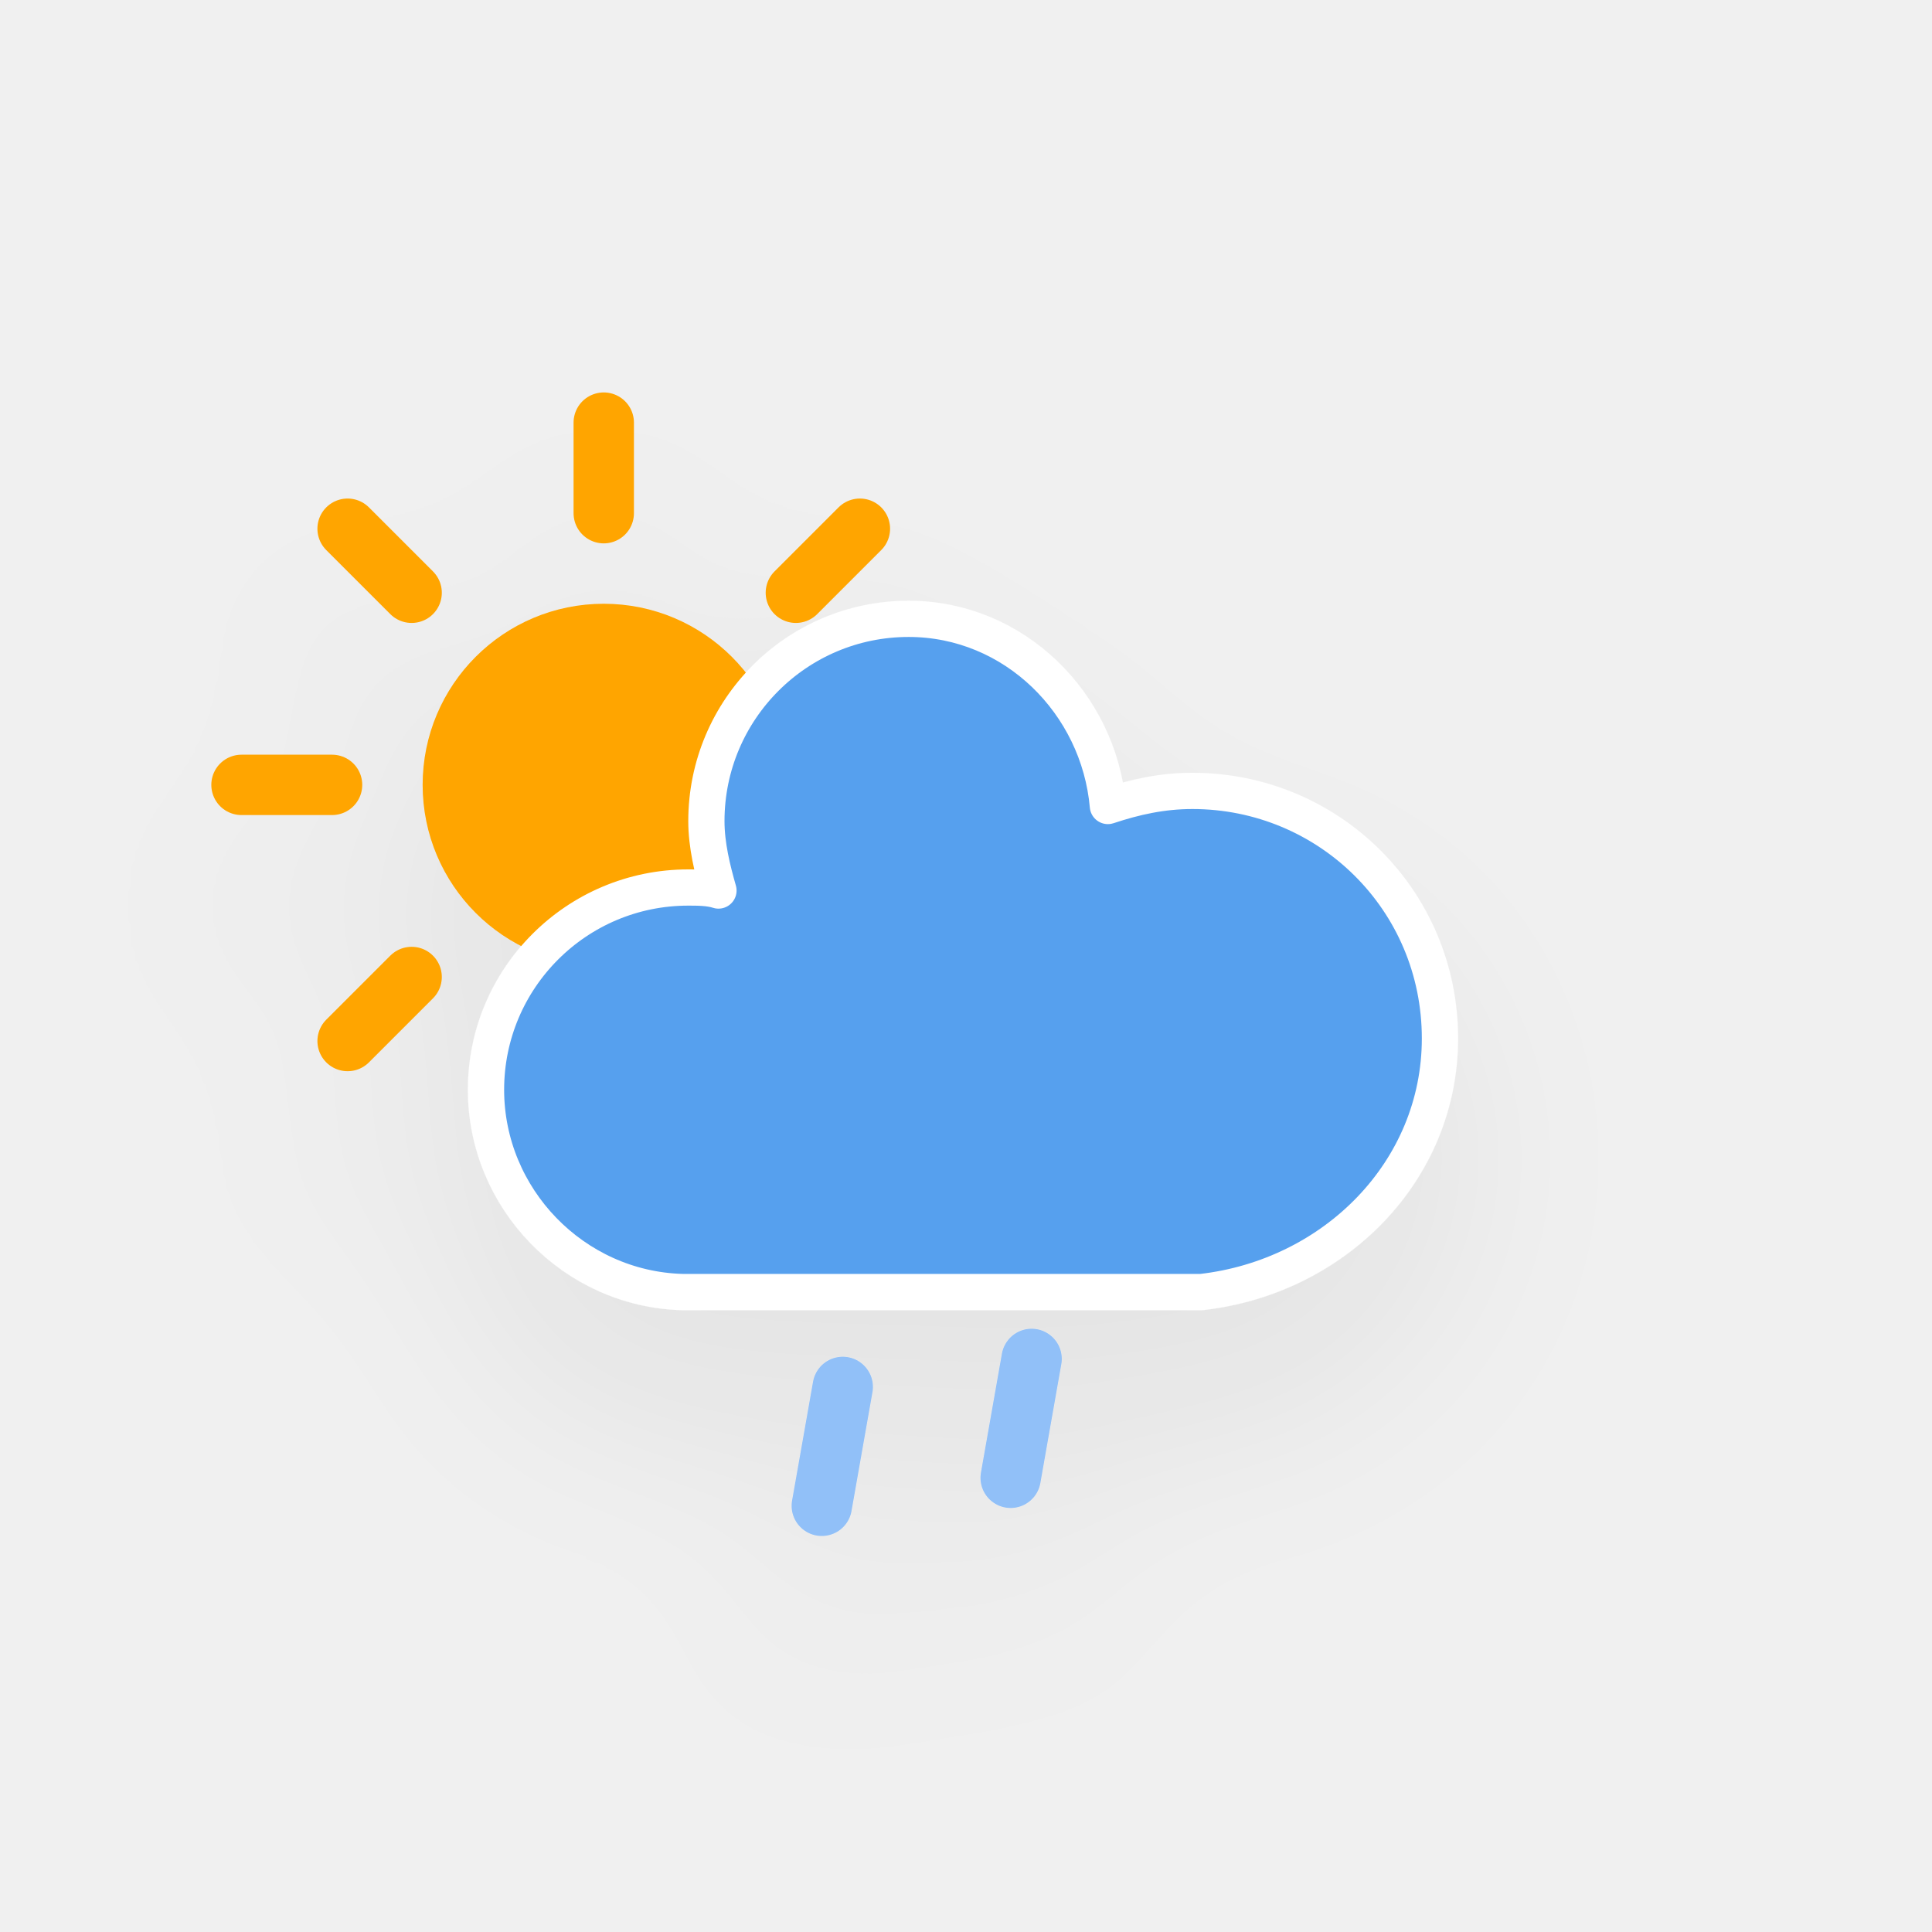
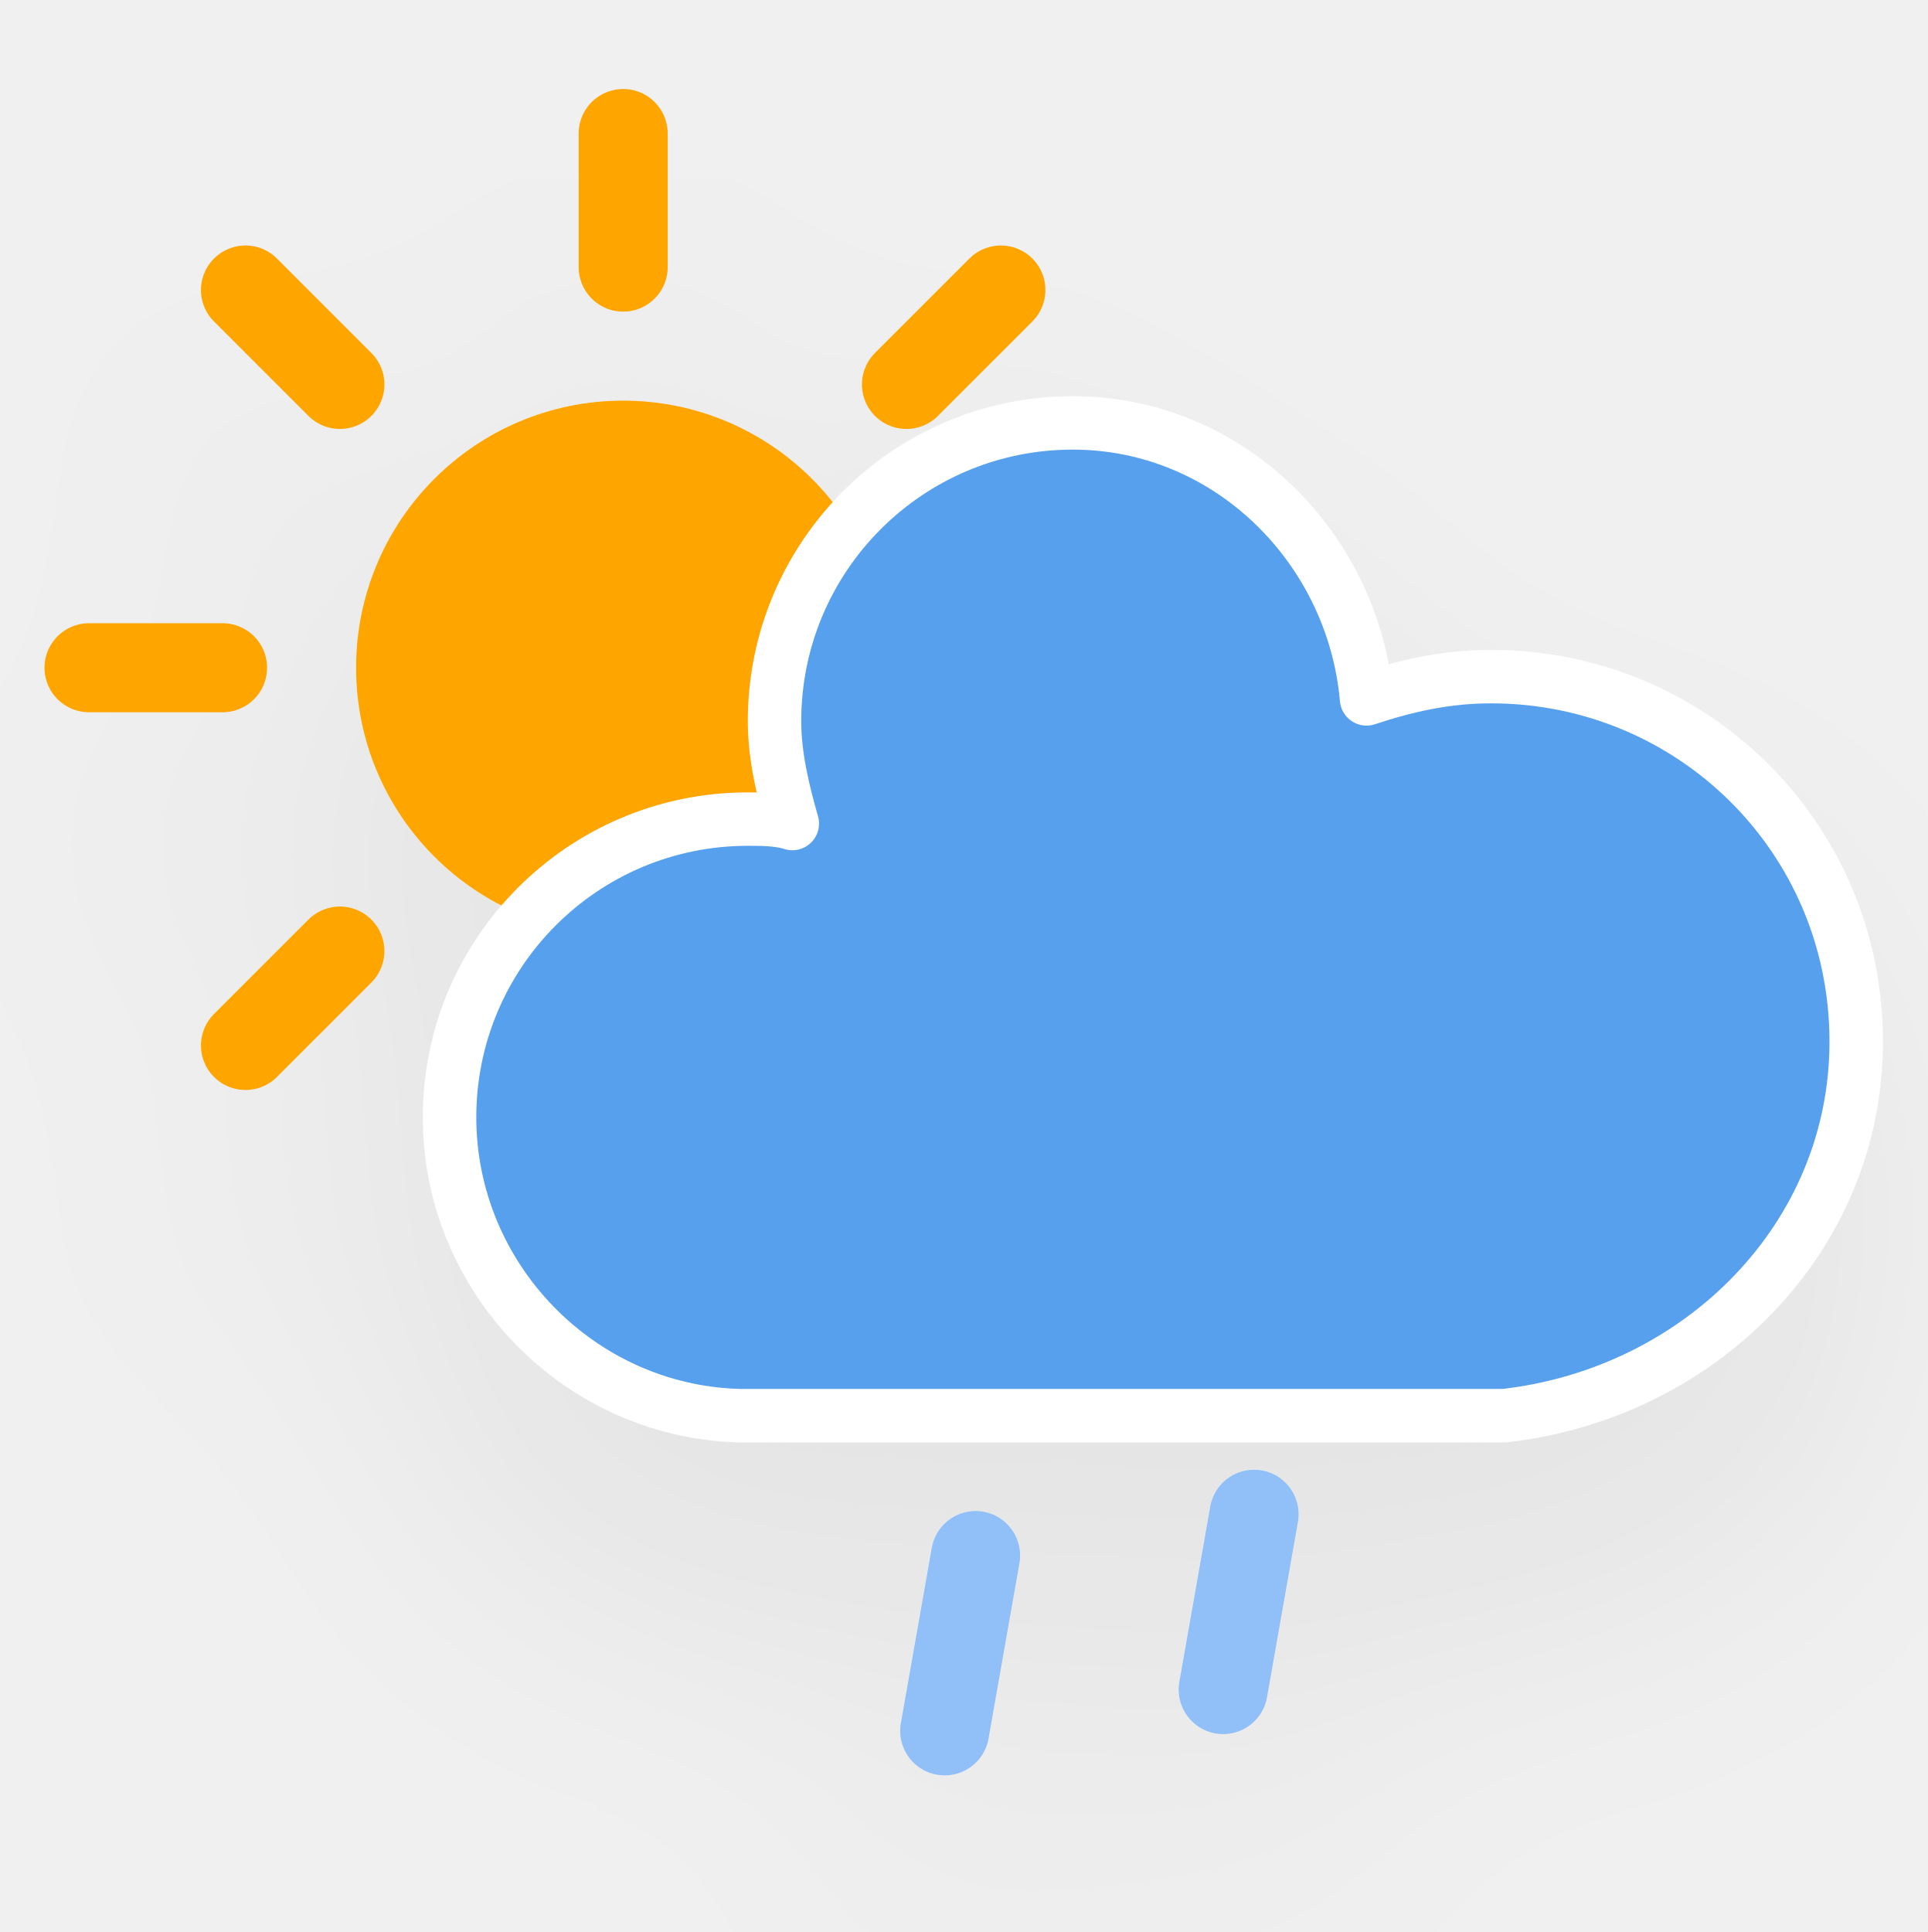
- <svg xmlns="http://www.w3.org/2000/svg" version="1.1" width="64" height="64" viewbox="0 0 64 64">
+ <svg xmlns="http://www.w3.org/2000/svg" version="1.1" viewBox="6 11 43.3 43.4">
  <defs>
    <filter id="blur" width="200%" height="200%">
      <feGaussianBlur in="SourceAlpha" stdDeviation="3" />
      <feOffset dx="0" dy="4" result="offsetblur" />
      <feComponentTransfer>
        <feFuncA type="linear" slope="0.05" />
      </feComponentTransfer>
      <feMerge>
        <feMergeNode />
        <feMergeNode in="SourceGraphic" />
      </feMerge>
    </filter>
    <style type="text/css">
/*
** SUN
*/
@keyframes am-weather-sun {
  0% {
    -webkit-transform: rotate(0deg);
       -moz-transform: rotate(0deg);
        -ms-transform: rotate(0deg);
            transform: rotate(0deg);
  }

  100% {
    -webkit-transform: rotate(360deg);
       -moz-transform: rotate(360deg);
        -ms-transform: rotate(360deg);
            transform: rotate(360deg);
  }
}

.am-weather-sun {
  -webkit-animation-name: am-weather-sun;
     -moz-animation-name: am-weather-sun;
      -ms-animation-name: am-weather-sun;
          animation-name: am-weather-sun;
  -webkit-animation-duration: 9s;
     -moz-animation-duration: 9s;
      -ms-animation-duration: 9s;
          animation-duration: 9s;
  -webkit-animation-timing-function: linear;
     -moz-animation-timing-function: linear;
      -ms-animation-timing-function: linear;
          animation-timing-function: linear;
  -webkit-animation-iteration-count: infinite;
     -moz-animation-iteration-count: infinite;
      -ms-animation-iteration-count: infinite;
          animation-iteration-count: infinite;
}

/*
** RAIN
*/
@keyframes am-weather-rain {
  0% {
    stroke-dashoffset: 0;
  }

  100% {
    stroke-dashoffset: -100;
  }
}

.am-weather-rain-1 {
  -webkit-animation-name: am-weather-rain;
     -moz-animation-name: am-weather-rain;
      -ms-animation-name: am-weather-rain;
          animation-name: am-weather-rain;
  -webkit-animation-duration: 8s;
     -moz-animation-duration: 8s;
      -ms-animation-duration: 8s;
          animation-duration: 8s;
  -webkit-animation-timing-function: linear;
     -moz-animation-timing-function: linear;
      -ms-animation-timing-function: linear;
          animation-timing-function: linear;
  -webkit-animation-iteration-count: infinite;
     -moz-animation-iteration-count: infinite;
      -ms-animation-iteration-count: infinite;
          animation-iteration-count: infinite;
}

.am-weather-rain-2 {
  -webkit-animation-name: am-weather-rain;
     -moz-animation-name: am-weather-rain;
      -ms-animation-name: am-weather-rain;
          animation-name: am-weather-rain;
  -webkit-animation-delay: 0.25s;
     -moz-animation-delay: 0.25s;
      -ms-animation-delay: 0.25s;
          animation-delay: 0.25s;
  -webkit-animation-duration: 8s;
     -moz-animation-duration: 8s;
      -ms-animation-duration: 8s;
          animation-duration: 8s;
  -webkit-animation-timing-function: linear;
     -moz-animation-timing-function: linear;
      -ms-animation-timing-function: linear;
          animation-timing-function: linear;
  -webkit-animation-iteration-count: infinite;
     -moz-animation-iteration-count: infinite;
      -ms-animation-iteration-count: infinite;
          animation-iteration-count: infinite;
}
        </style>
  </defs>
  <g filter="url(#blur)" id="rainy-3">
    <g transform="translate(20,10)">
      <g transform="translate(0,16)">
        <g class="am-weather-sun">
          <g>
            <line fifll="none" stroke="orange" stroke-linecap="round" stroke-width="2" transform="translate(0,9)" x1="0" x2="0" y1="0" y2="3" />
          </g>
          <g transform="rotate(45)">
            <line fill="none" stroke="orange" stroke-linecap="round" stroke-width="2" transform="translate(0,9)" x1="0" x2="0" y1="0" y2="3" />
          </g>
          <g transform="rotate(90)">
            <line fill="none" stroke="orange" stroke-linecap="round" stroke-width="2" transform="translate(0,9)" x1="0" x2="0" y1="0" y2="3" />
          </g>
          <g transform="rotate(135)">
            <line fill="none" stroke="orange" stroke-linecap="round" stroke-width="2" transform="translate(0,9)" x1="0" x2="0" y1="0" y2="3" />
          </g>
          <g transform="rotate(180)">
            <line fill="none" stroke="orange" stroke-linecap="round" stroke-width="2" transform="translate(0,9)" x1="0" x2="0" y1="0" y2="3" />
          </g>
          <g transform="rotate(225)">
            <line fill="none" stroke="orange" stroke-linecap="round" stroke-width="2" transform="translate(0,9)" x1="0" x2="0" y1="0" y2="3" />
          </g>
          <g transform="rotate(270)">
            <line fill="none" stroke="orange" stroke-linecap="round" stroke-width="2" transform="translate(0,9)" x1="0" x2="0" y1="0" y2="3" />
          </g>
          <g transform="rotate(315)">
            <line fill="none" stroke="orange" stroke-linecap="round" stroke-width="2" transform="translate(0,9)" x1="0" x2="0" y1="0" y2="3" />
          </g>
        </g>
        <circle cx="0" cy="0" fill="orange" r="5" stroke="orange" stroke-width="2" />
      </g>
      <g>
        <path d="M47.7,35.4c0-4.6-3.7-8.2-8.2-8.2c-1,0-1.9,0.2-2.8,0.5c-0.3-3.4-3.1-6.2-6.6-6.2c-3.7,0-6.7,3-6.7,6.7c0,0.8,0.2,1.6,0.4,2.3    c-0.3-0.1-0.7-0.1-1-0.1c-3.7,0-6.7,3-6.7,6.7c0,3.6,2.9,6.6,6.5,6.7l17.2,0C44.2,43.3,47.7,39.8,47.7,35.4z" fill="#57A0EE" stroke="white" stroke-linejoin="round" stroke-width="1.2" transform="translate(-20,-11)" />
      </g>
    </g>
    <g transform="translate(34,46), rotate(10)">
      <line class="am-weather-rain-1" fill="none" stroke="#91C0F8" stroke-dasharray="4,7" stroke-linecap="round" stroke-width="2" transform="translate(-6,1)" x1="0" x2="0" y1="0" y2="8" />
      <line class="am-weather-rain-2" fill="none" stroke="#91C0F8" stroke-dasharray="4,7" stroke-linecap="round" stroke-width="2" transform="translate(0,-1)" x1="0" x2="0" y1="0" y2="8" />
    </g>
  </g>
</svg>
